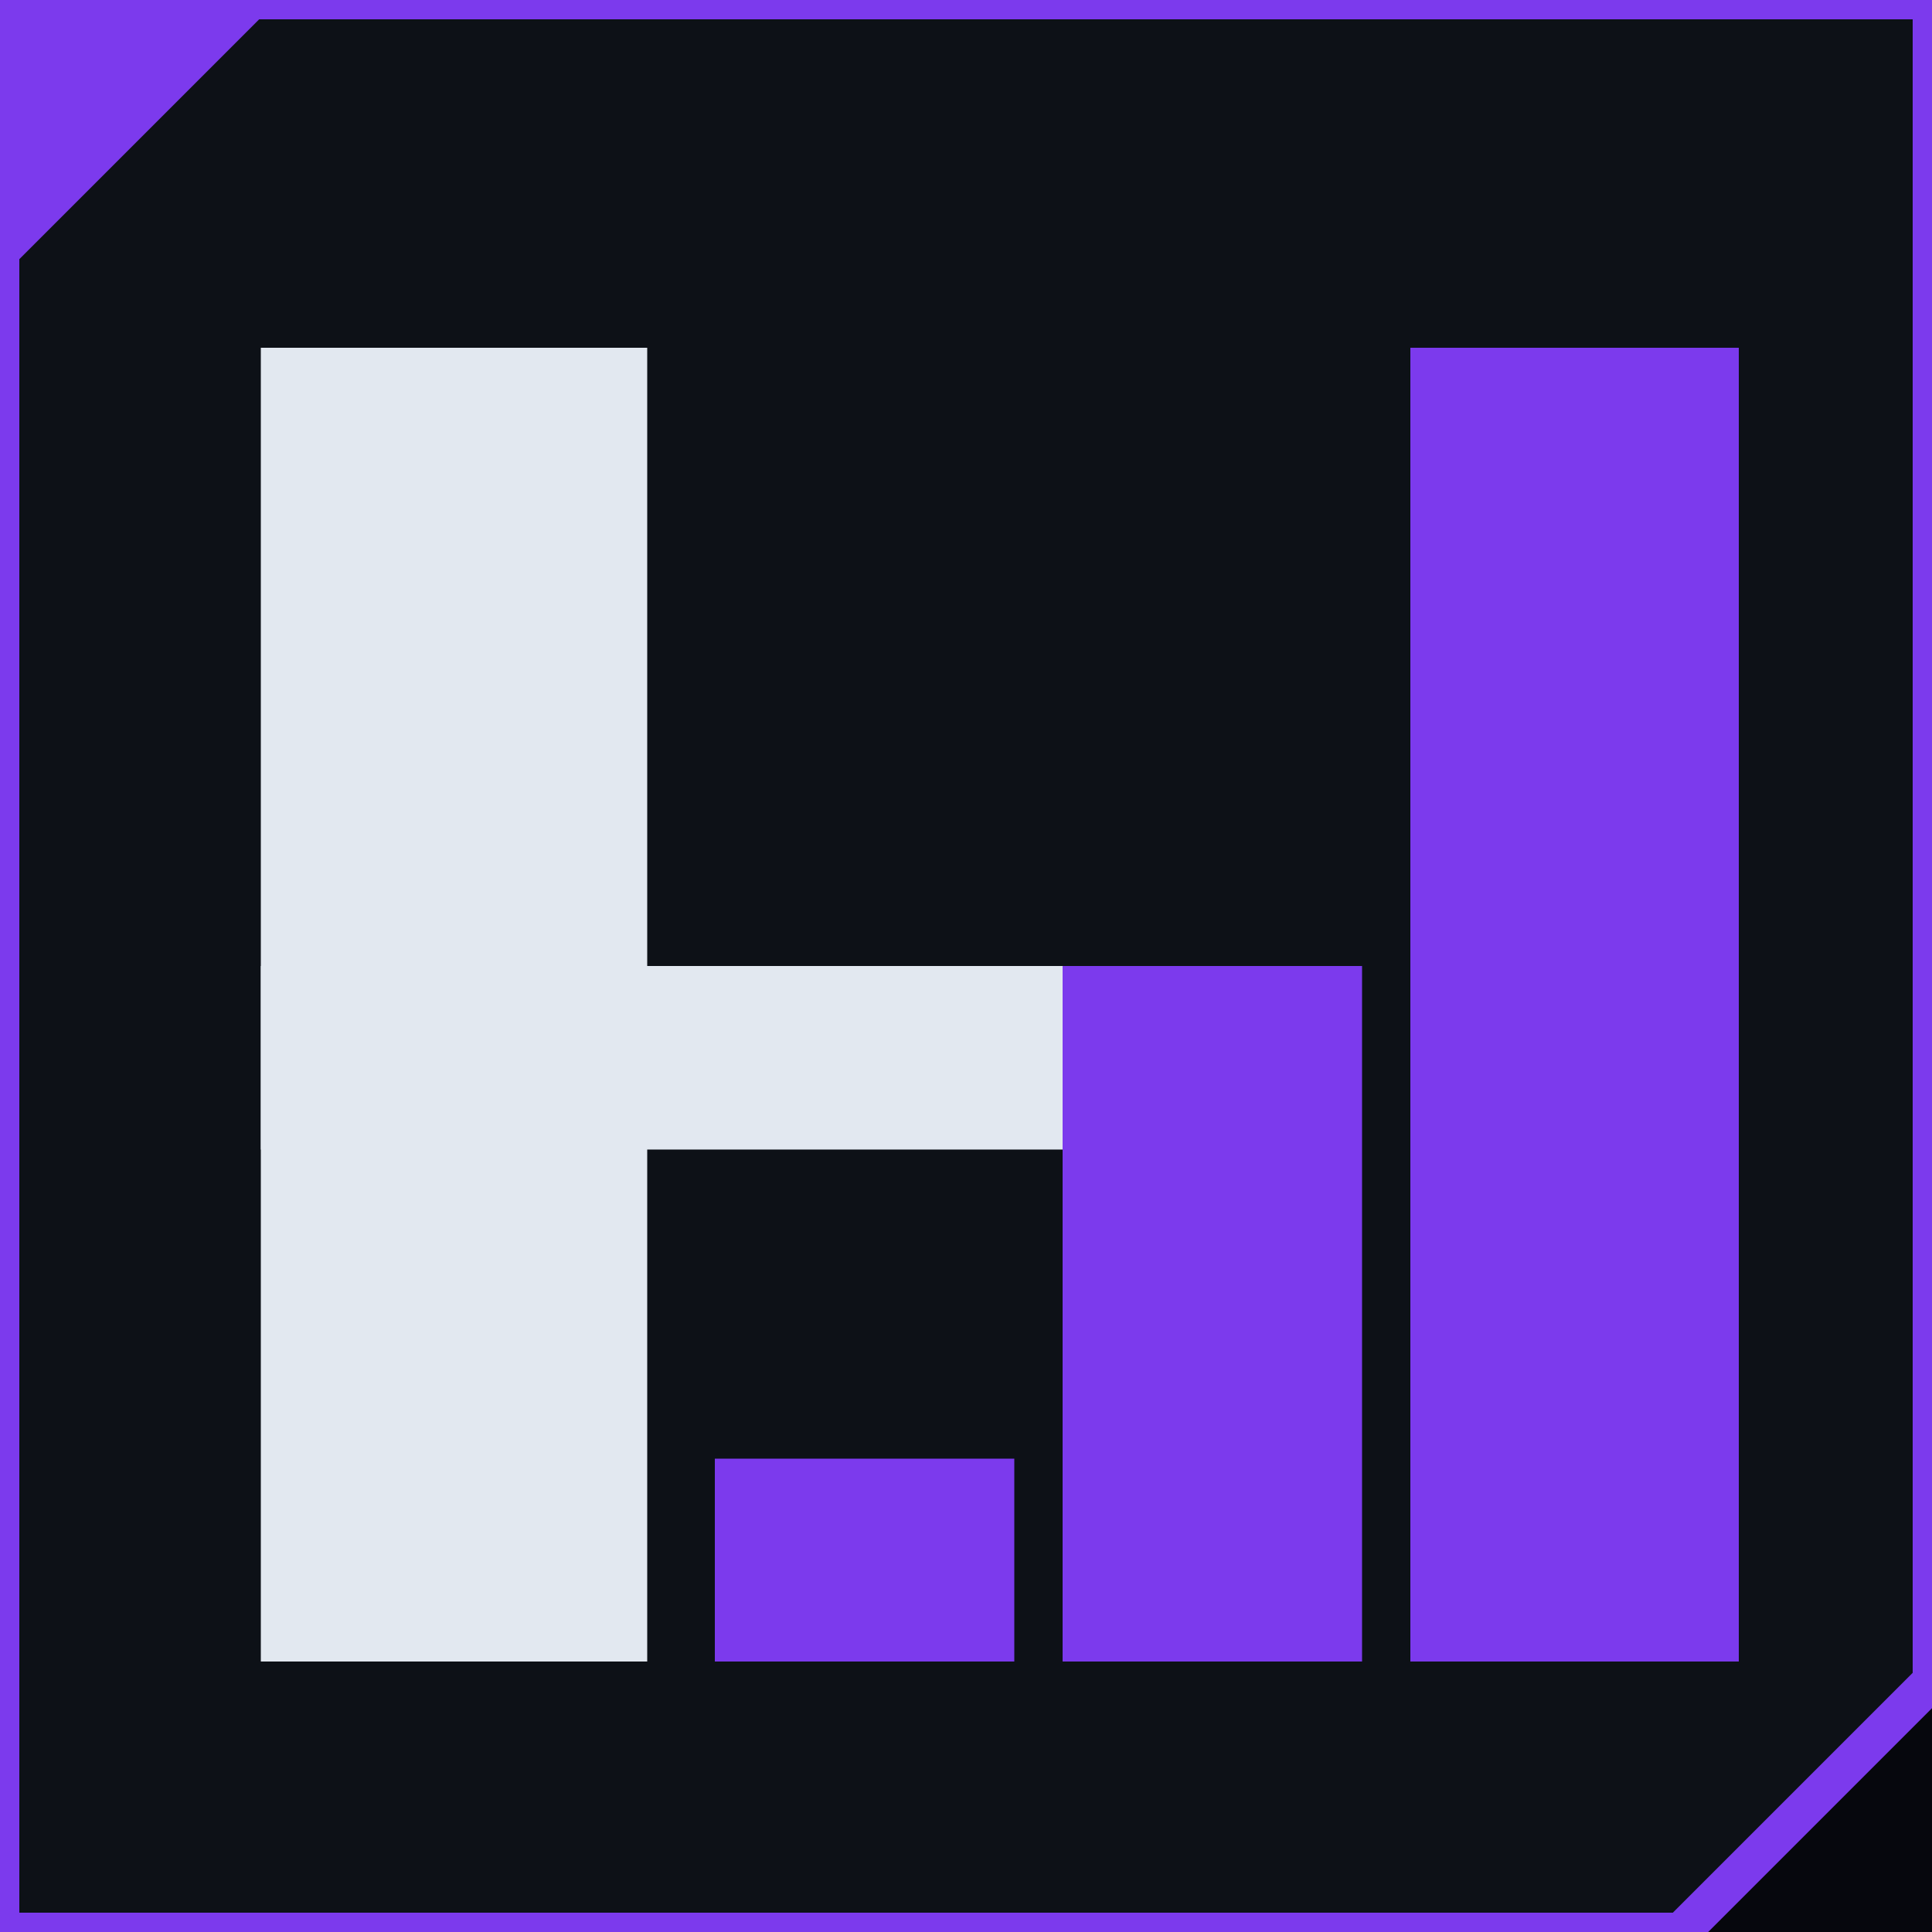
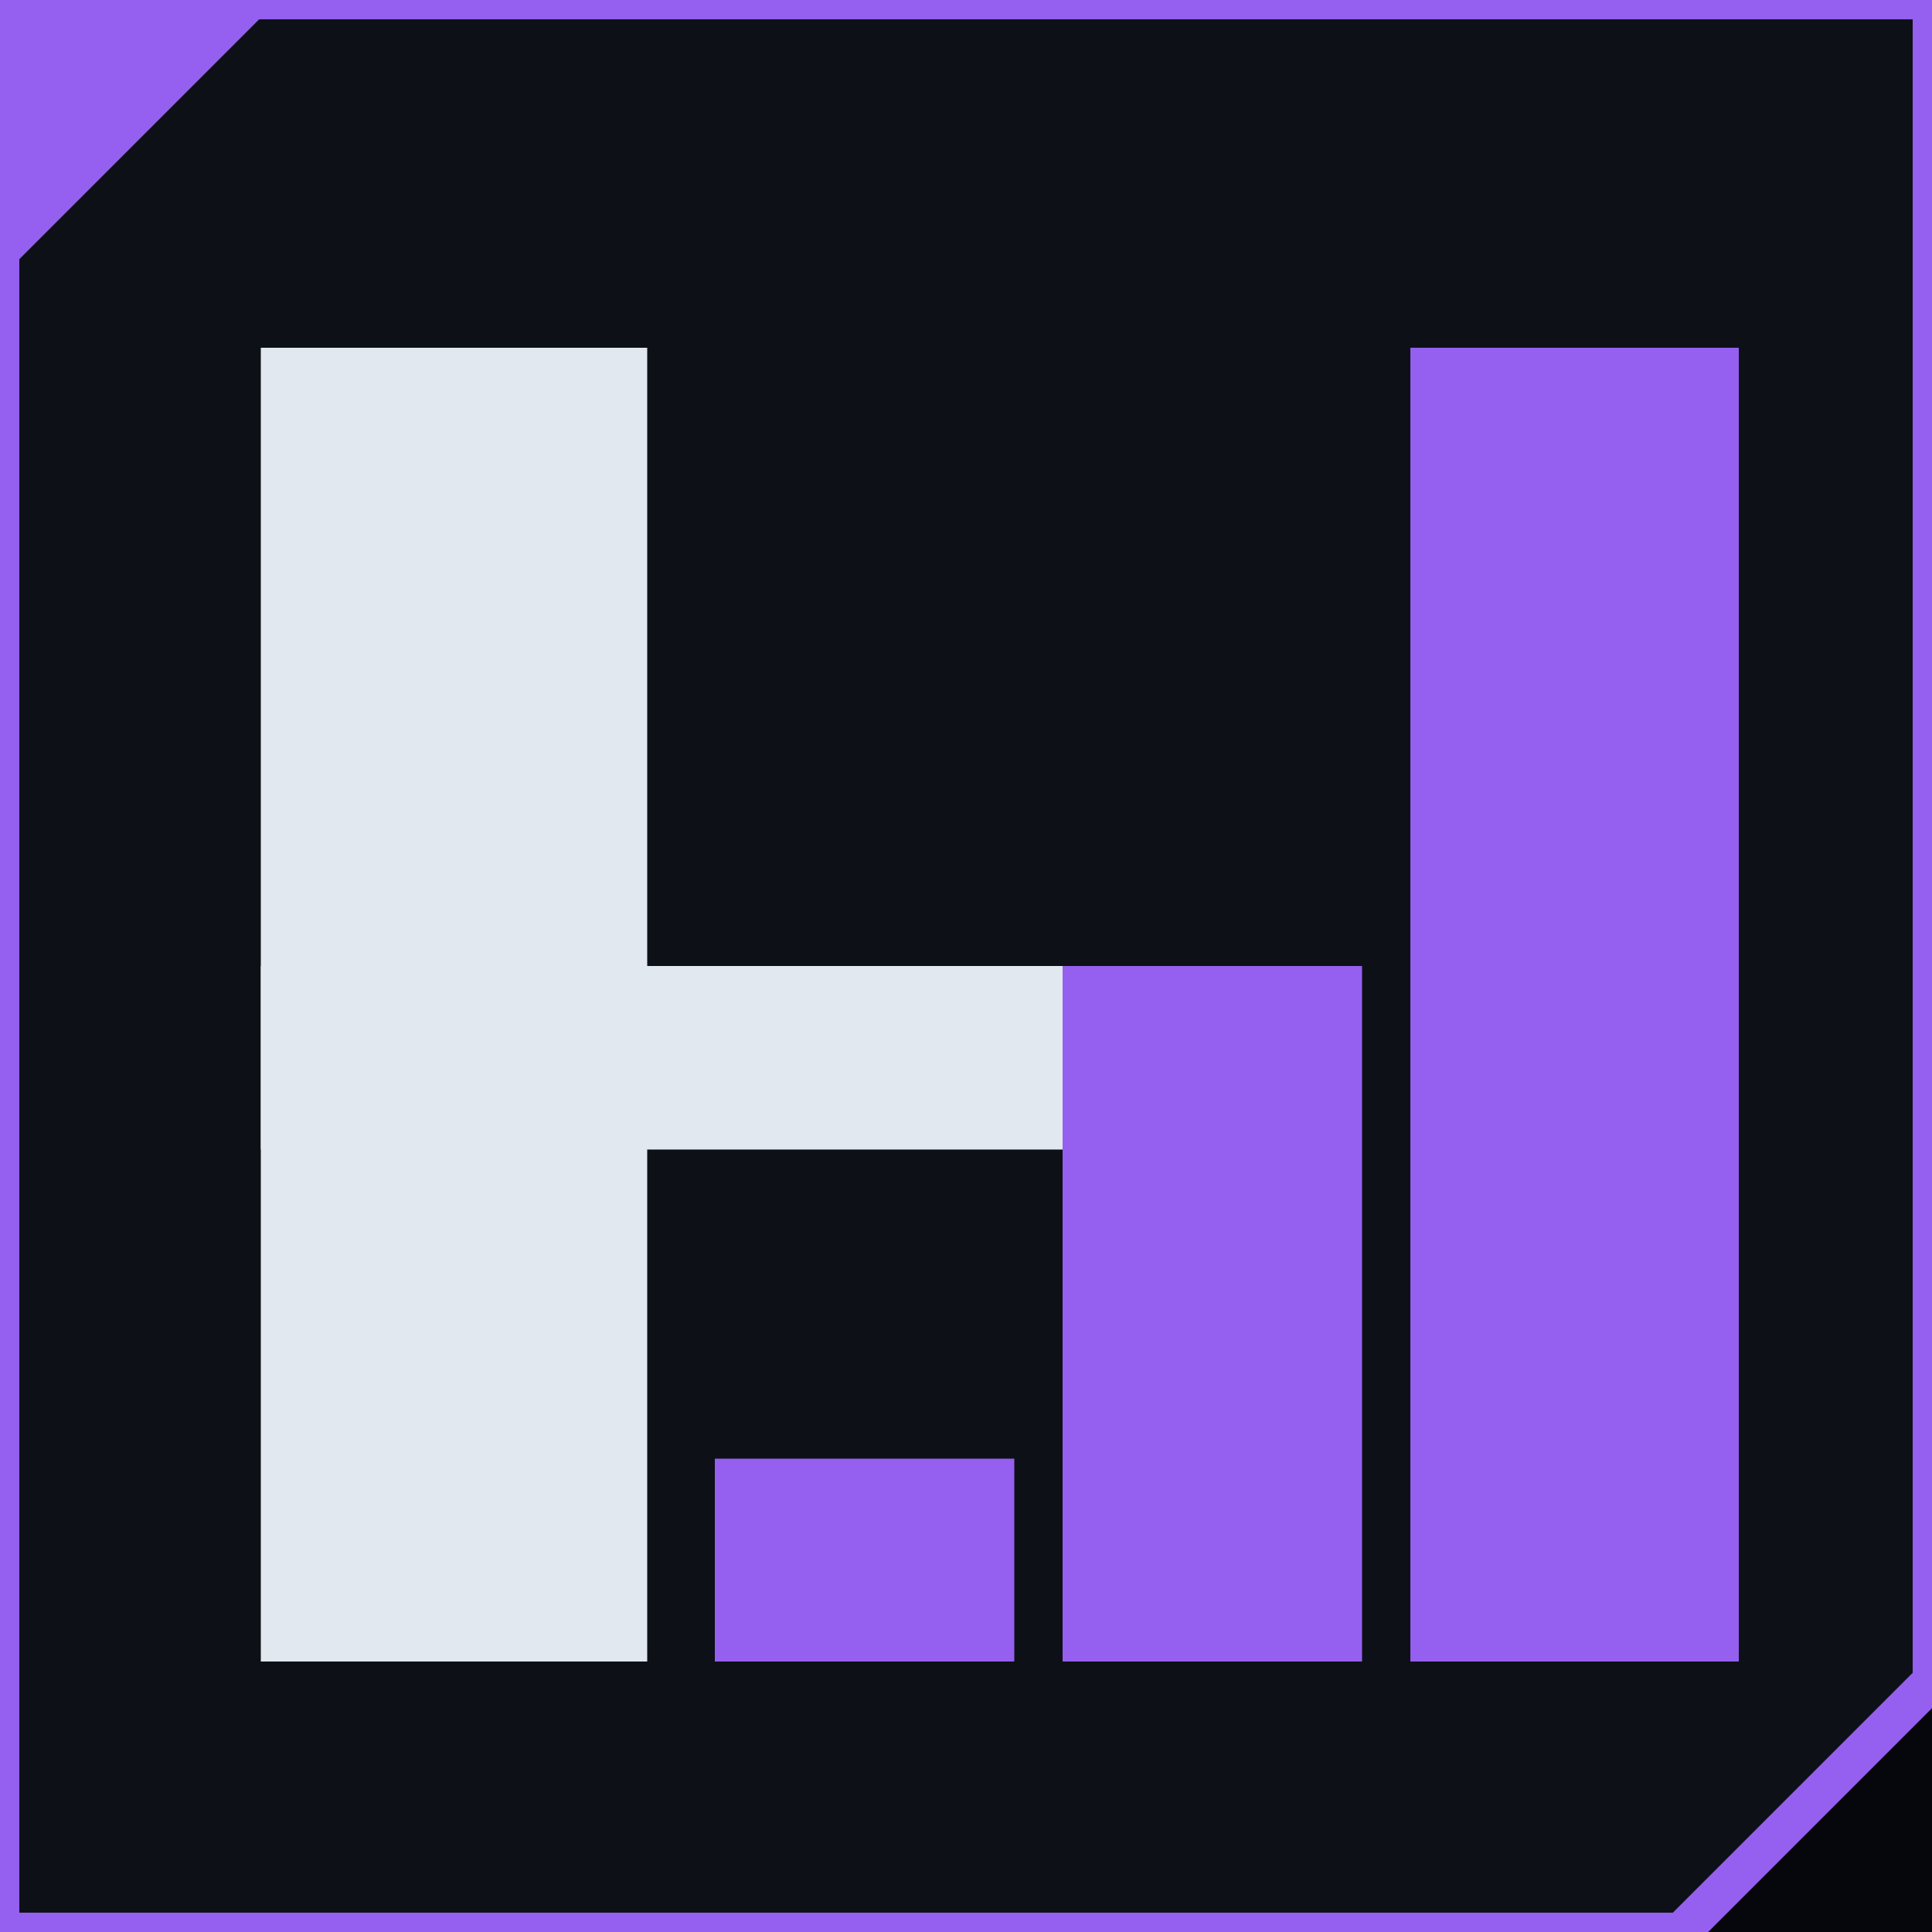
<svg xmlns="http://www.w3.org/2000/svg" width="400" height="400" viewBox="0 0 400 400">
  <rect width="400" height="400" fill="#06070d" />
  <polygon points="52,0 400,0 400,348 348,400 0,400 0,52" fill="#0d1117" />
-   <polygon points="0,0 52,0 0,52" fill="#7c3aed" />
-   <polygon points="52,0 400,0 400,348 348,400 0,400 0,52" fill="none" stroke="#7c3aed" stroke-width="8" />
+   <polygon points="0,0 52,0 0,52" fill="#955ff0" />
+   <polygon points="52,0 400,0 400,348 348,400 0,400 0,52" fill="none" stroke="#955ff0" stroke-width="8" />
  <rect x="54" y="72" width="80" height="272" fill="#e2e8f0" />
  <rect x="54" y="200" width="218" height="38" fill="#e2e8f0" />
-   <rect x="148" y="302" width="62" height="42" fill="#7c3aed" />
-   <rect x="220" y="200" width="62" height="144" fill="#7c3aed" />
-   <rect x="292" y="72" width="68" height="272" fill="#7c3aed" />
+   <rect x="148" y="302" width="62" height="42" fill="#955ff0" />
+   <rect x="220" y="200" width="62" height="144" fill="#955ff0" />
+   <rect x="292" y="72" width="68" height="272" fill="#955ff0" />
</svg>
